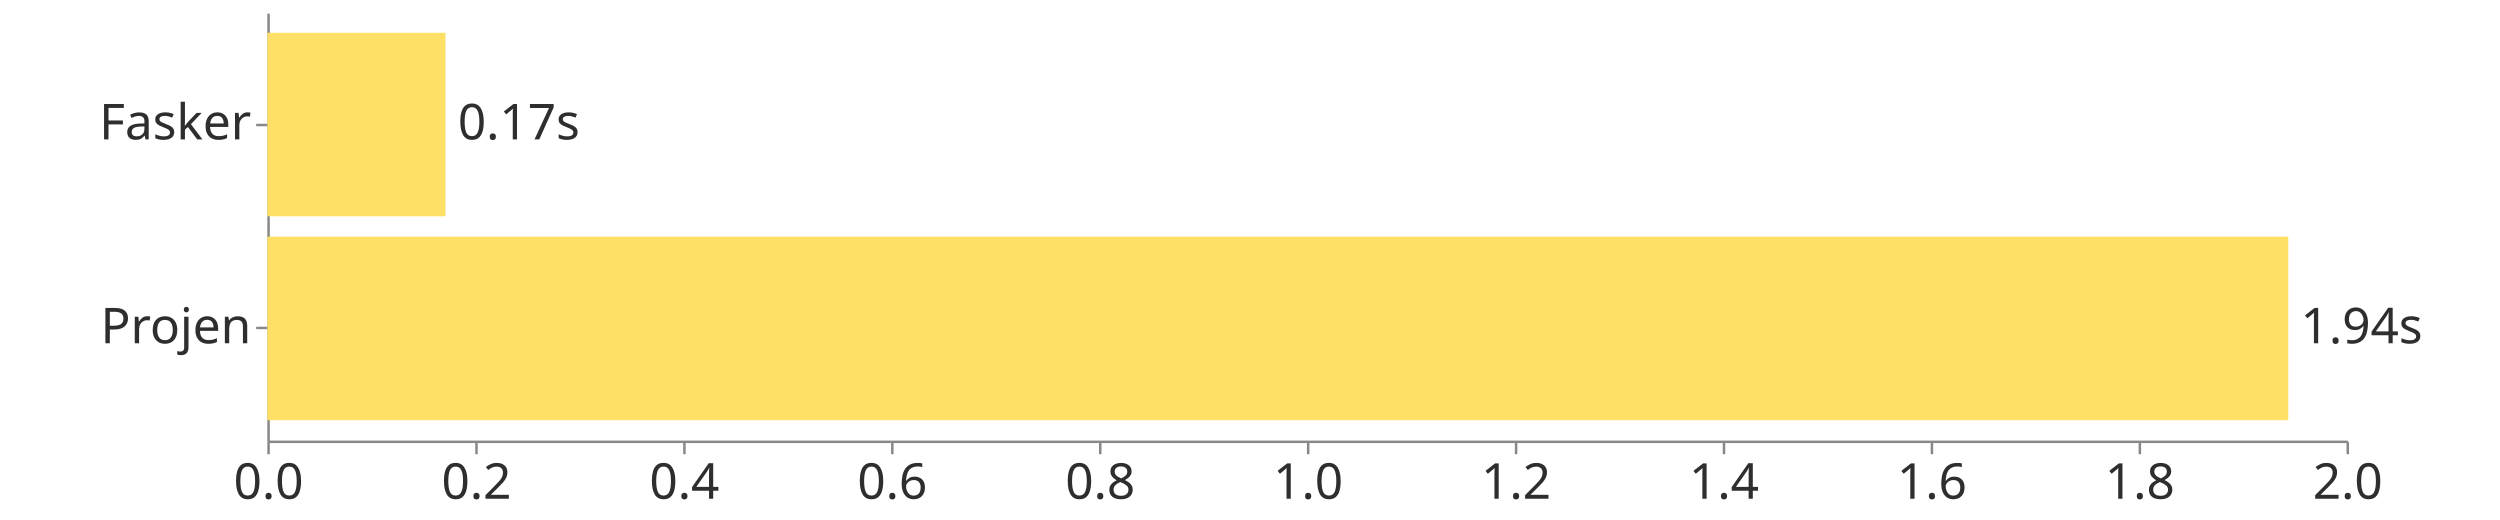
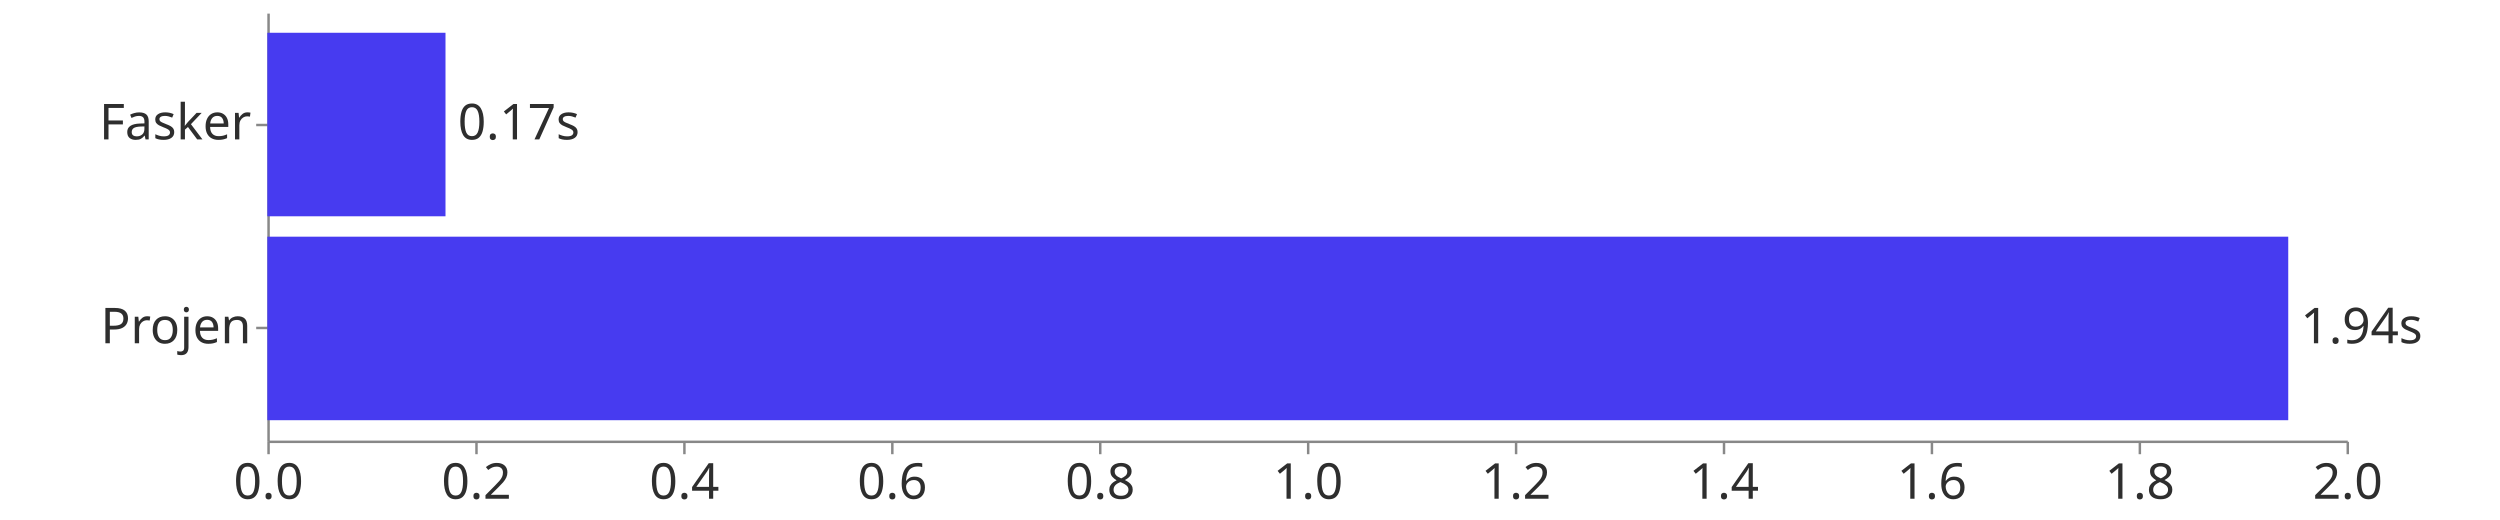
<svg xmlns="http://www.w3.org/2000/svg" version="1.1" class="marks" width="1010" height="210" viewBox="0 0 1010 210">
  <g fill="none" stroke-miterlimit="10" transform="translate(108,5)">
    <g class="mark-group role-frame root" role="graphics-object" aria-roledescription="group mark container">
      <g transform="translate(0,0)">
        <path class="background" aria-hidden="true" d="M0,0h840v173h-840Z" />
        <g>
          <g class="mark-group role-axis" role="graphics-symbol" aria-roledescription="axis" aria-label="X-axis for a linear scale with values from 0.0 to 2.0">
            <g transform="translate(0.5,173.5)">
              <path class="background" aria-hidden="true" d="M0,0h0v0h0Z" pointer-events="none" />
              <g>
                <g class="mark-rule role-axis-tick" pointer-events="none">
                  <line transform="translate(0,0)" x2="0" y2="5" stroke="#888" stroke-width="1" opacity="1" />
                  <line transform="translate(84,0)" x2="0" y2="5" stroke="#888" stroke-width="1" opacity="1" />
                  <line transform="translate(168,0)" x2="0" y2="5" stroke="#888" stroke-width="1" opacity="1" />
                  <line transform="translate(252,0)" x2="0" y2="5" stroke="#888" stroke-width="1" opacity="1" />
                  <line transform="translate(336,0)" x2="0" y2="5" stroke="#888" stroke-width="1" opacity="1" />
                  <line transform="translate(420,0)" x2="0" y2="5" stroke="#888" stroke-width="1" opacity="1" />
                  <line transform="translate(504,0)" x2="0" y2="5" stroke="#888" stroke-width="1" opacity="1" />
                  <line transform="translate(588,0)" x2="0" y2="5" stroke="#888" stroke-width="1" opacity="1" />
                  <line transform="translate(672,0)" x2="0" y2="5" stroke="#888" stroke-width="1" opacity="1" />
                  <line transform="translate(756,0)" x2="0" y2="5" stroke="#888" stroke-width="1" opacity="1" />
                  <line transform="translate(840,0)" x2="0" y2="5" stroke="#888" stroke-width="1" opacity="1" />
                </g>
                <g class="mark-text role-axis-label" pointer-events="none">
                  <text text-anchor="middle" transform="translate(0,23)" font-family="sans-serif" font-size="20px" fill="#2e2e2e" opacity="1">0.0</text>
                  <text text-anchor="middle" transform="translate(84,23)" font-family="sans-serif" font-size="20px" fill="#2e2e2e" opacity="1">0.2</text>
                  <text text-anchor="middle" transform="translate(168,23)" font-family="sans-serif" font-size="20px" fill="#2e2e2e" opacity="1">0.4</text>
                  <text text-anchor="middle" transform="translate(252,23)" font-family="sans-serif" font-size="20px" fill="#2e2e2e" opacity="1">0.6</text>
                  <text text-anchor="middle" transform="translate(336,23)" font-family="sans-serif" font-size="20px" fill="#2e2e2e" opacity="1">0.8</text>
                  <text text-anchor="middle" transform="translate(420,23)" font-family="sans-serif" font-size="20px" fill="#2e2e2e" opacity="1">1.0</text>
                  <text text-anchor="middle" transform="translate(504,23)" font-family="sans-serif" font-size="20px" fill="#2e2e2e" opacity="1">1.2</text>
                  <text text-anchor="middle" transform="translate(588,23)" font-family="sans-serif" font-size="20px" fill="#2e2e2e" opacity="1">1.4</text>
                  <text text-anchor="middle" transform="translate(672,23)" font-family="sans-serif" font-size="20px" fill="#2e2e2e" opacity="1">1.6</text>
                  <text text-anchor="middle" transform="translate(756,23)" font-family="sans-serif" font-size="20px" fill="#2e2e2e" opacity="1">1.8</text>
                  <text text-anchor="middle" transform="translate(840,23)" font-family="sans-serif" font-size="20px" fill="#2e2e2e" opacity="1">2.0</text>
                </g>
                <g class="mark-rule role-axis-domain" pointer-events="none">
                  <line transform="translate(0,0)" x2="840" y2="0" stroke="#888" stroke-width="1" opacity="1" />
                </g>
              </g>
              <path class="foreground" aria-hidden="true" d="" pointer-events="none" display="none" />
            </g>
          </g>
          <g class="mark-group role-axis" role="graphics-symbol" aria-roledescription="axis" aria-label="Y-axis for a discrete scale with 2 values: Fasker, Projen">
            <g transform="translate(0.5,0.5)">
              <path class="background" aria-hidden="true" d="M0,0h0v0h0Z" pointer-events="none" />
              <g>
                <g class="mark-rule role-axis-tick" pointer-events="none">
                  <line transform="translate(0,45)" x2="-5" y2="0" stroke="#888" stroke-width="1" opacity="1" />
                  <line transform="translate(0,127)" x2="-5" y2="0" stroke="#888" stroke-width="1" opacity="1" />
                </g>
                <g class="mark-text role-axis-label" pointer-events="none">
                  <text text-anchor="end" transform="translate(-7,50.80952)" font-family="sans-serif" font-size="20px" fill="#2e2e2e" opacity="1">Fasker</text>
                  <text text-anchor="end" transform="translate(-7,133.1905)" font-family="sans-serif" font-size="20px" fill="#2e2e2e" opacity="1">Projen</text>
                </g>
                <g class="mark-rule role-axis-domain" pointer-events="none">
                  <line transform="translate(0,0)" x2="0" y2="173" stroke="#888" stroke-width="1" opacity="1" />
                </g>
              </g>
              <path class="foreground" aria-hidden="true" d="" pointer-events="none" display="none" />
            </g>
          </g>
          <g class="mark-rect role-mark" role="graphics-symbol" aria-roledescription="rect mark container">
-             <path d="M0,8.238h71.98v74.143h-71.98Z" fill="#FFE066" />
-             <path d="M0,90.619h816.451v74.143h-816.451Z" fill="#FFE066" />
+             <path d="M0,8.238h71.98v74.143h-71.98Z" fill="#473BF0" />
+             <path d="M0,90.619h816.451v74.143h-816.451Z" fill="#473BF0" />
          </g>
          <g class="mark-text role-mark" role="graphics-object" aria-roledescription="text mark container">
            <text text-anchor="start" transform="translate(76.9796,51.30952)" font-family="sans-serif" font-size="20px" fill="#2e2e2e">0.17s</text>
            <text text-anchor="start" transform="translate(821.4506,133.6905)" font-family="sans-serif" font-size="20px" fill="#2e2e2e">1.94s</text>
          </g>
        </g>
        <path class="foreground" aria-hidden="true" d="" display="none" />
      </g>
    </g>
  </g>
</svg>
